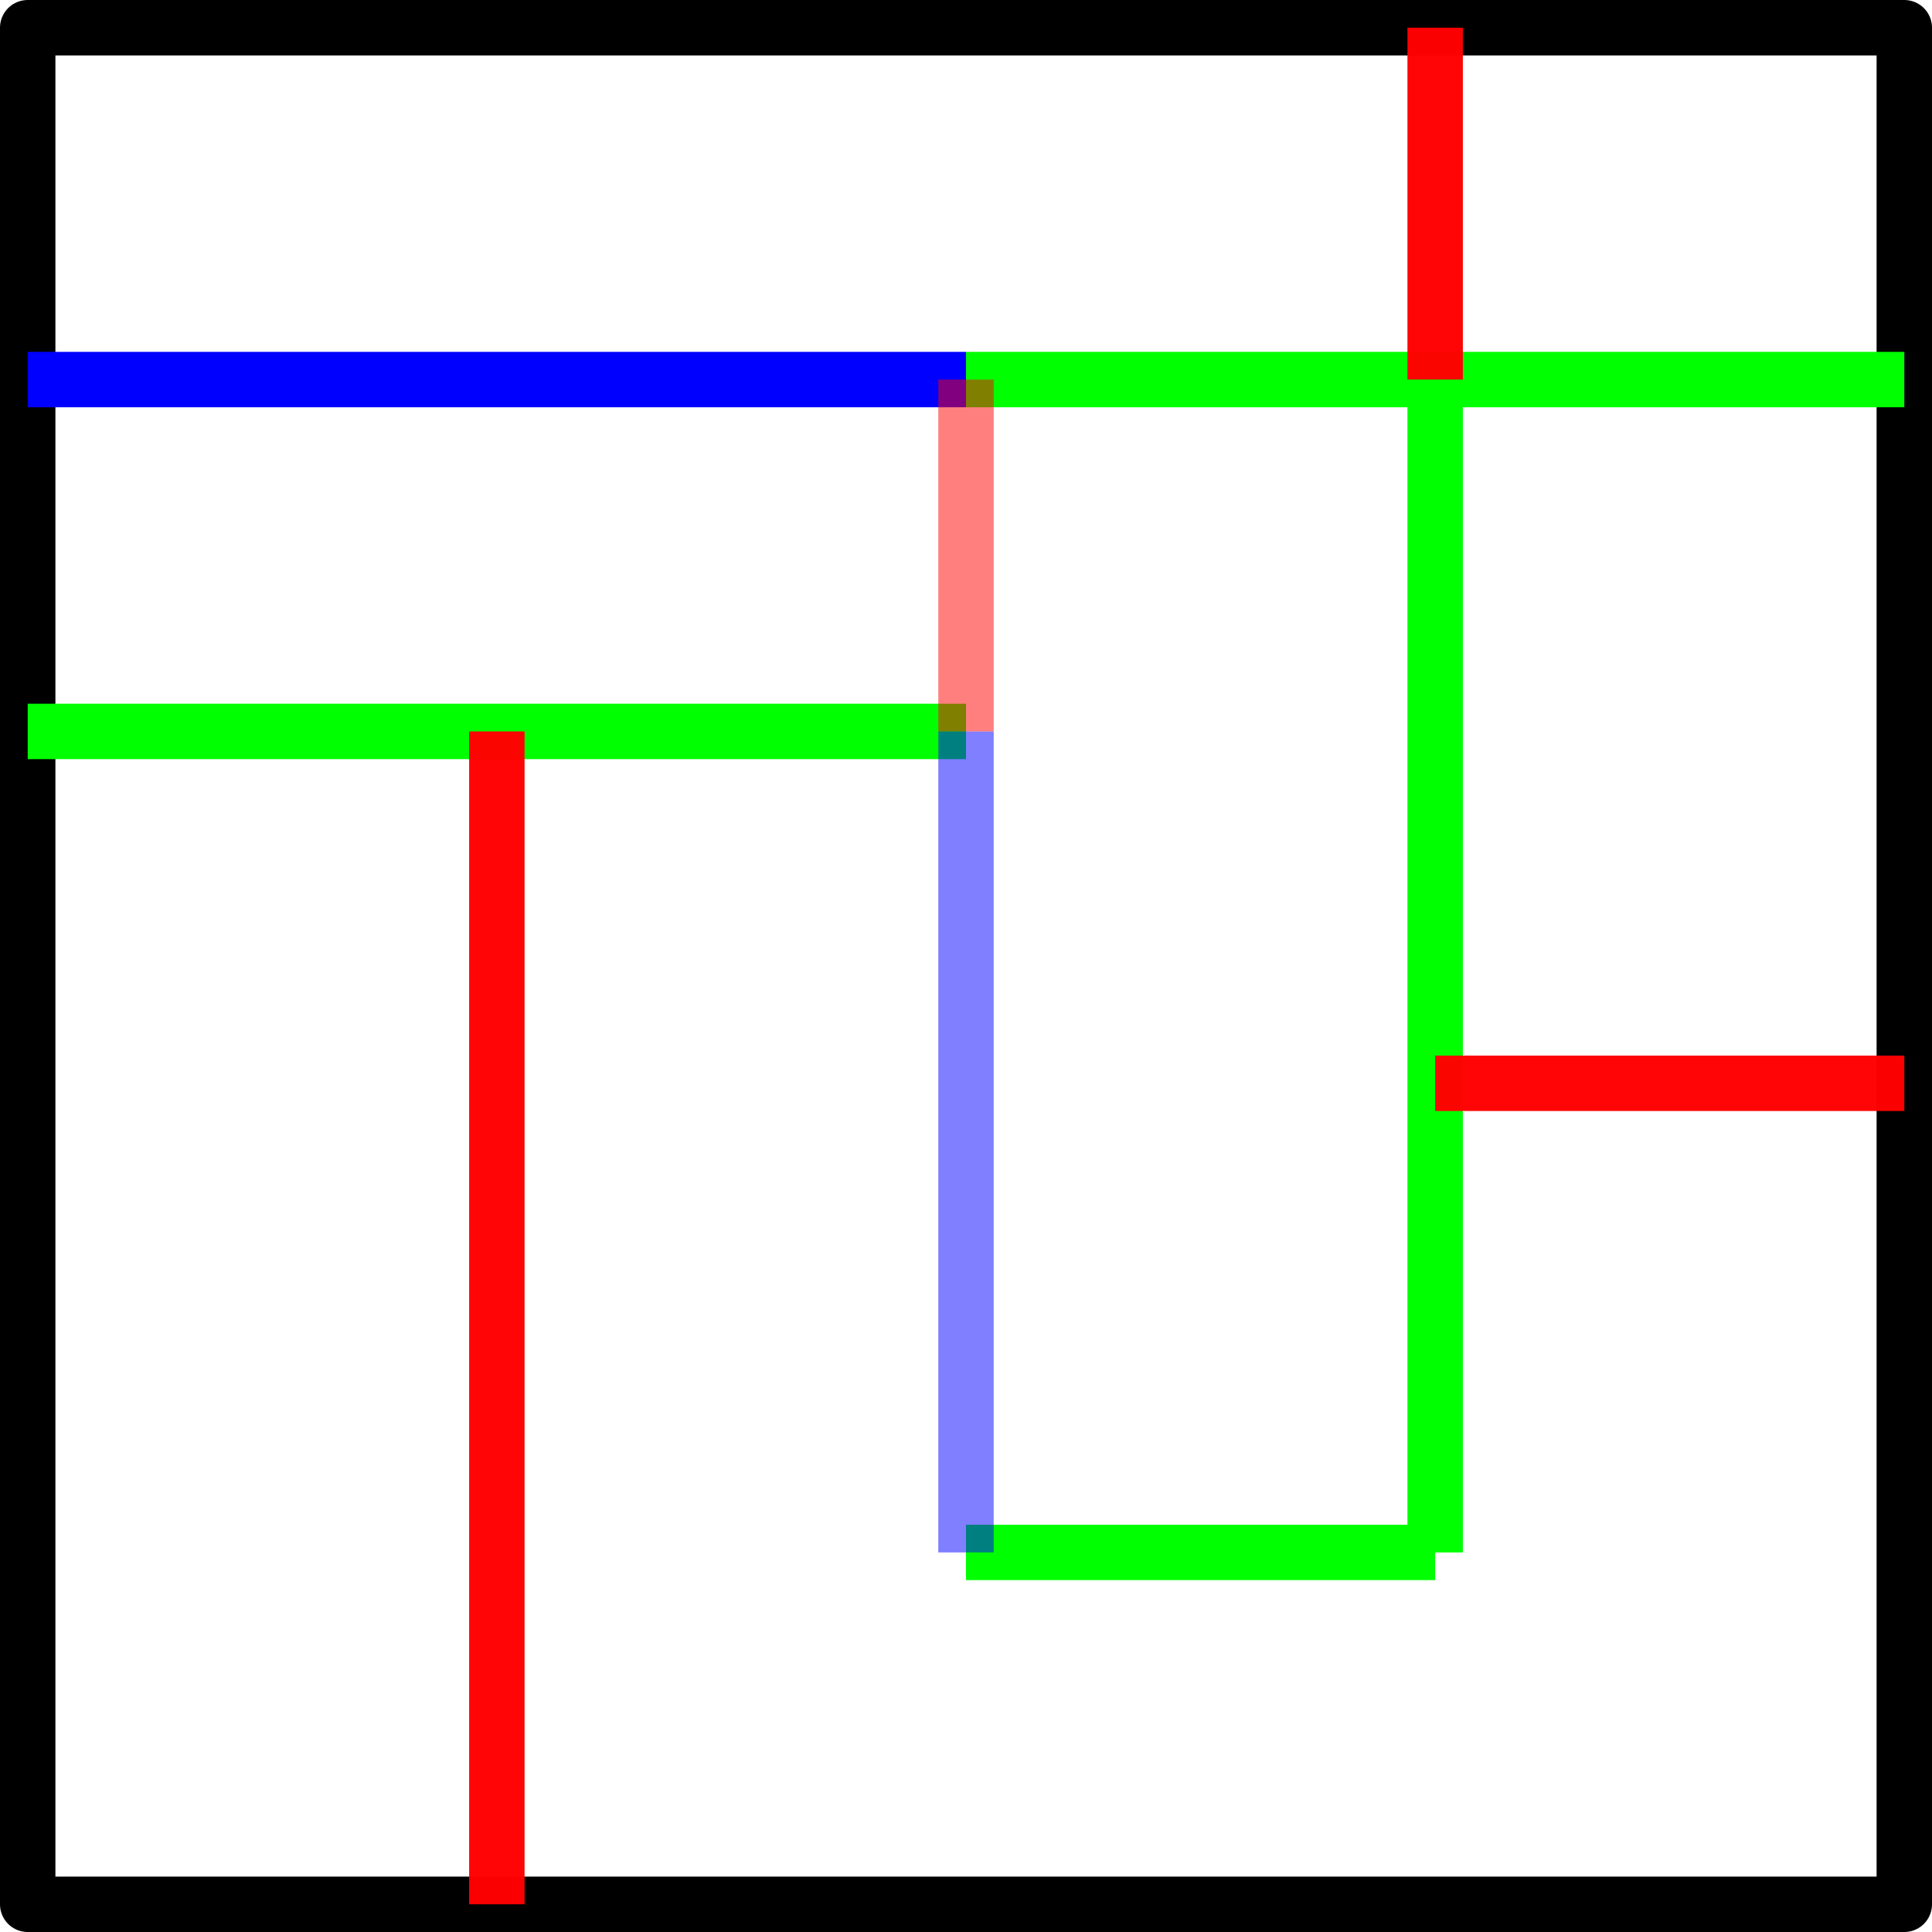
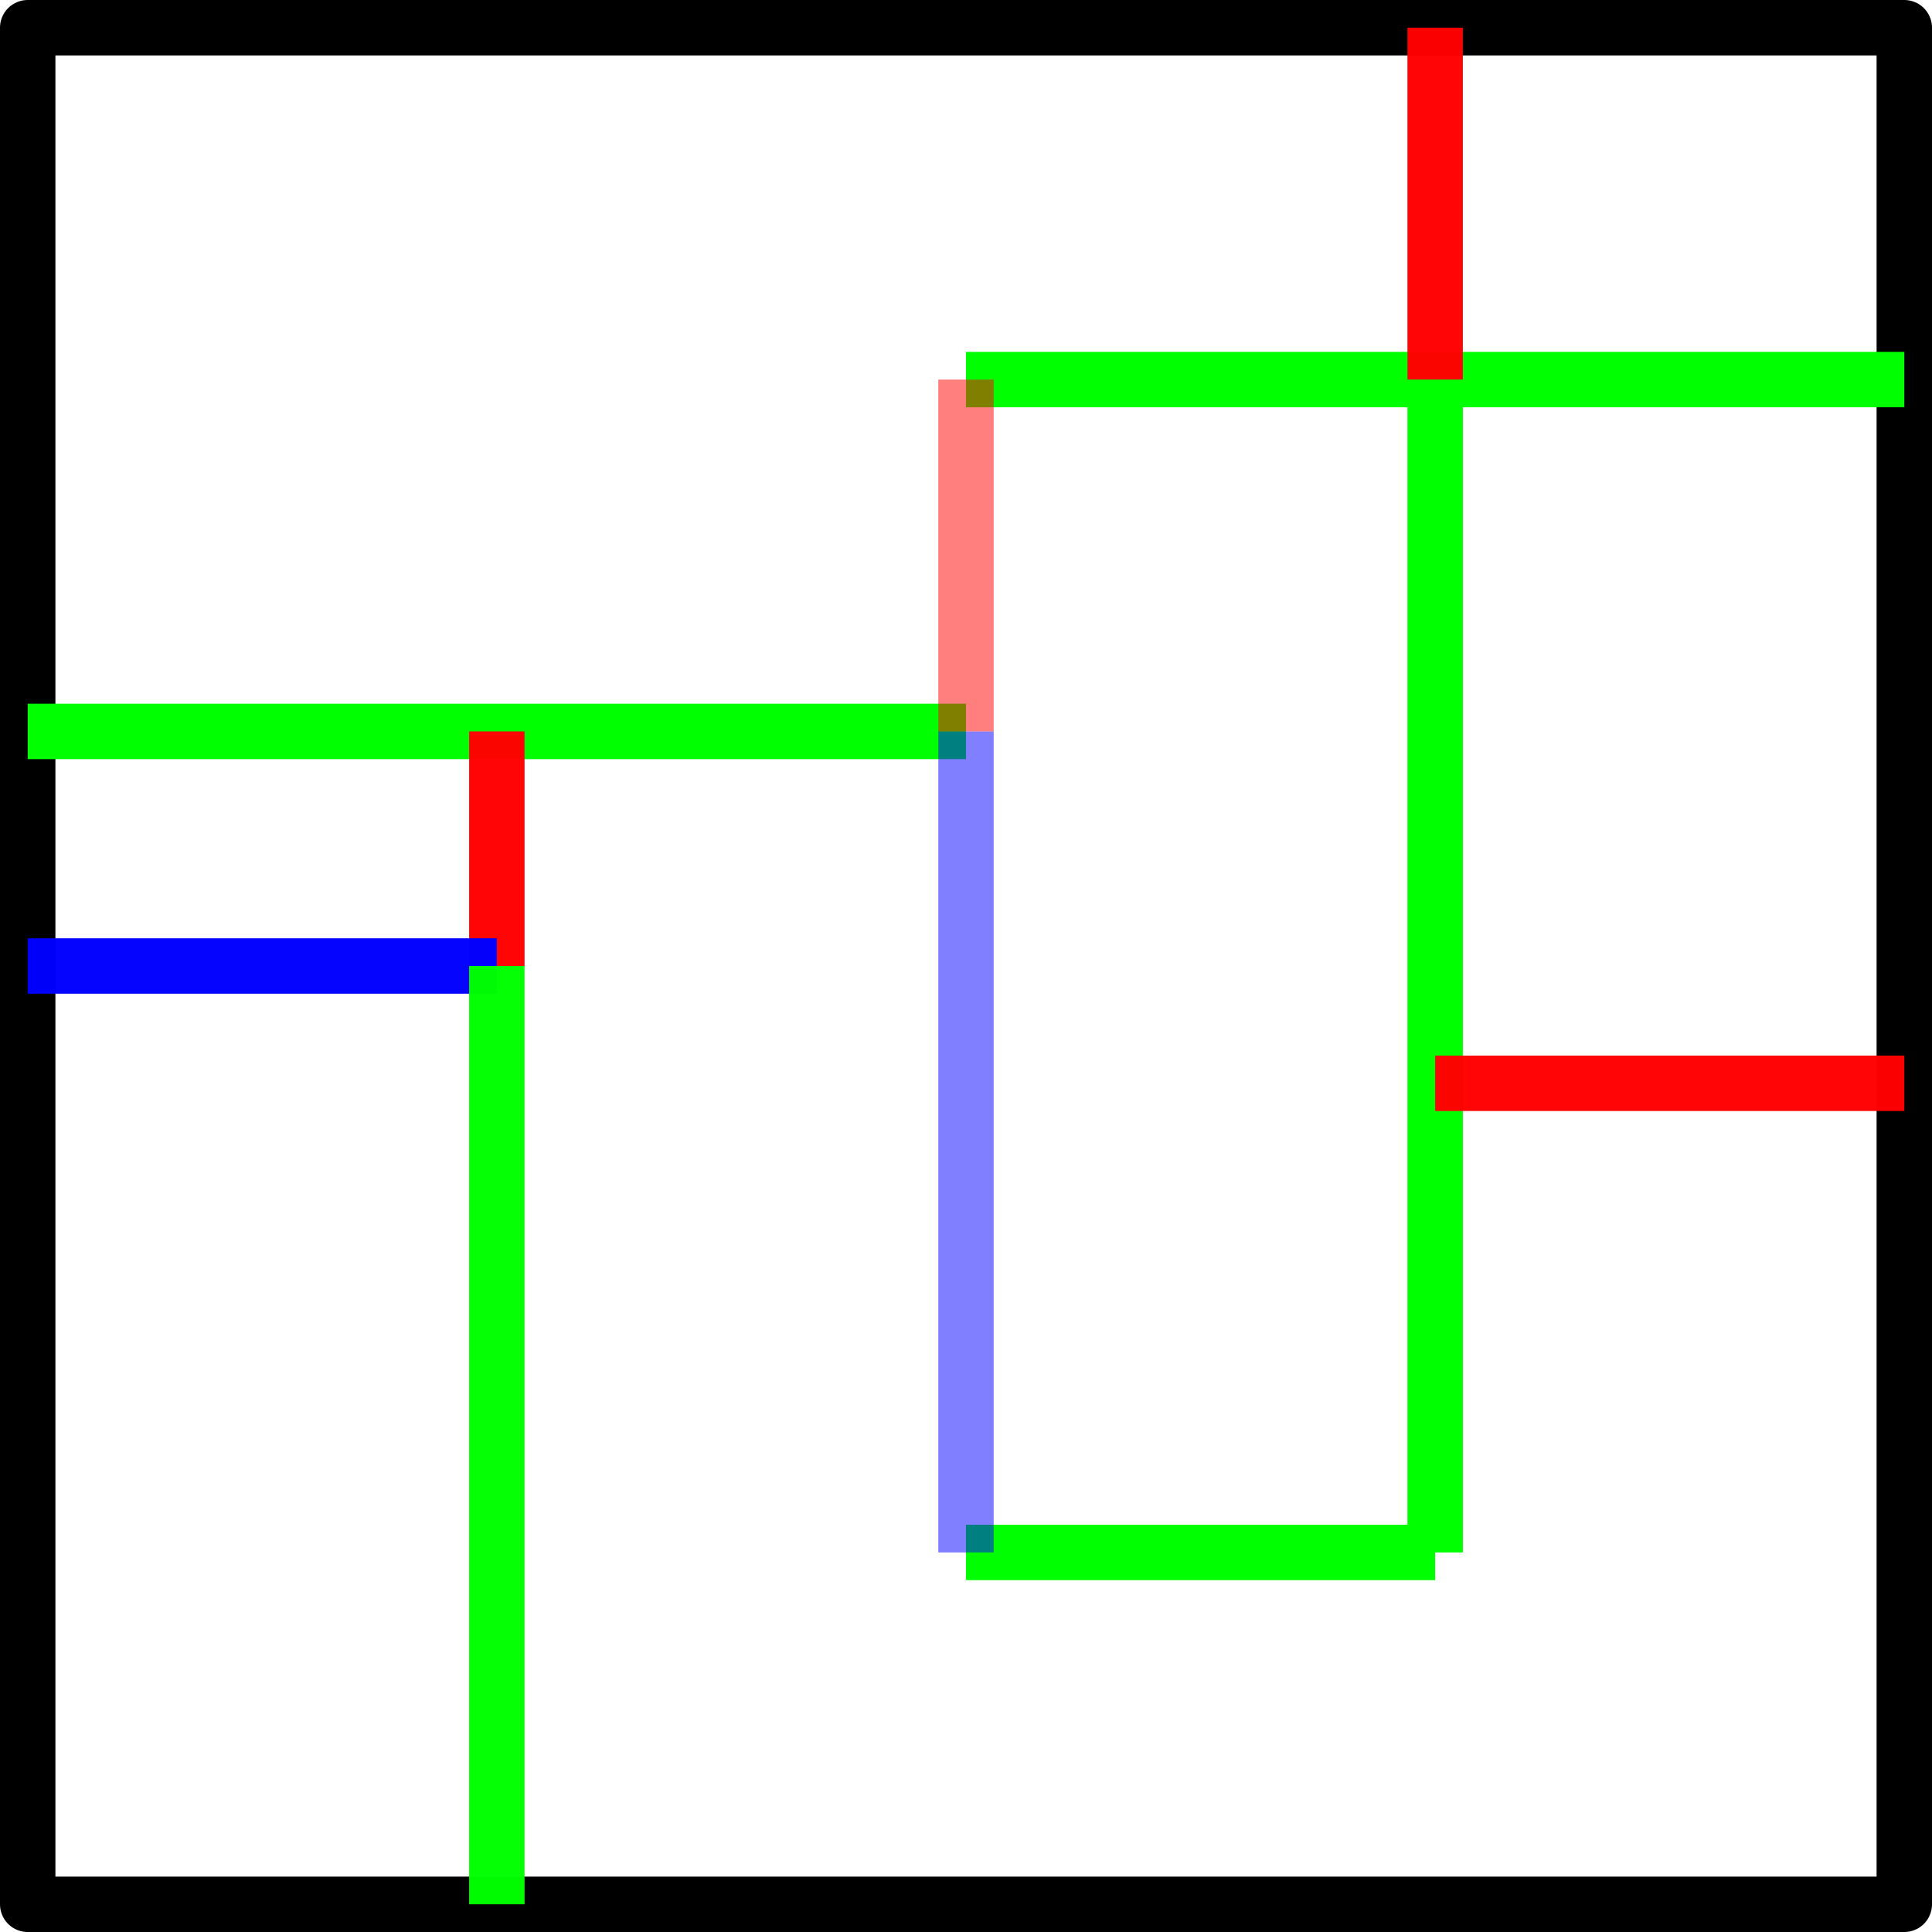
<svg xmlns="http://www.w3.org/2000/svg" width="174.333mm" height="174.333mm" viewBox="0 0 174.333 174.333" version="1.1" id="svg8">
  <defs id="defs2" />
  <g id="layer1" transform="translate(2.5,1.833333)">
    <rect style="fill:none;fill-opacity:1;stroke:#000000;stroke-width:5;stroke-linecap:round;stroke-linejoin:round;stroke-miterlimit:4;stroke-dasharray:none;stroke-dashoffset:0;stroke-opacity:1" id="rect817" width="169.333" height="169.333" x="0" y="0.667" />
    <path style="fill:none;fill-rule:evenodd;stroke:#00ff00;stroke-width:5;stroke-linecap:butt;stroke-linejoin:miter;stroke-miterlimit:4;stroke-dasharray:none;stroke-opacity:1" d="m 84.667,32.417 h 84.667" id="path825-1" />
    <path style="fill:none;fill-rule:evenodd;stroke:#00ff00;stroke-width:5;stroke-linecap:butt;stroke-linejoin:miter;stroke-miterlimit:4;stroke-dasharray:none;stroke-opacity:1" d="M 3.466666e-6,64.167 H 84.667" id="path825-12" />
    <path style="fill:none;fill-rule:evenodd;stroke:#00ff00;stroke-width:5;stroke-linecap:butt;stroke-linejoin:miter;stroke-miterlimit:4;stroke-dasharray:none;stroke-opacity:1" d="m 127,32.417 0,105.833" id="path825-12-5" />
    <path style="fill:none;fill-rule:evenodd;stroke:#00ff00;stroke-width:5;stroke-linecap:butt;stroke-linejoin:miter;stroke-miterlimit:4;stroke-dasharray:none;stroke-opacity:1" d="m 127,138.25 -42.333,0" id="path825-12-5-3" />
    <path style="fill:none;fill-rule:evenodd;stroke:#0000ff;stroke-width:5;stroke-linecap:butt;stroke-linejoin:miter;stroke-miterlimit:4;stroke-dasharray:none;stroke-opacity:0.502" d="m 84.667,64.167 0,74.083" id="path827" />
    <path style="fill:none;fill-rule:evenodd;stroke:#ff0000;stroke-width:5;stroke-linecap:butt;stroke-linejoin:miter;stroke-miterlimit:4;stroke-dasharray:none;stroke-opacity:0.98" d="M 127,0.667 127,32.417" id="path831-5" />
-     <path style="fill:none;fill-rule:evenodd;stroke:#ff0000;stroke-width:5;stroke-linecap:butt;stroke-linejoin:miter;stroke-miterlimit:4;stroke-dasharray:none;stroke-opacity:0.98" d="m 42.333,64.167 0,105.833" id="path831-5-3" />
+     <path style="fill:none;fill-rule:evenodd;stroke:#ff0000;stroke-width:5;stroke-linecap:butt;stroke-linejoin:miter;stroke-miterlimit:4;stroke-dasharray:none;stroke-opacity:0.98" d="m 42.333,64.167 0,21.167" id="path831-5-3" />
    <path style="fill:none;fill-rule:evenodd;stroke:#ff0000;stroke-width:5;stroke-linecap:butt;stroke-linejoin:miter;stroke-miterlimit:4;stroke-dasharray:none;stroke-opacity:0.98" d="m 169.333,95.917 -42.333,0" id="path831-5-7" />
-     <path style="fill:none;fill-rule:evenodd;stroke:#0000ff;stroke-width:5;stroke-linecap:butt;stroke-linejoin:miter;stroke-miterlimit:4;stroke-dasharray:none;stroke-opacity:1" d="M -9.999998e-8,32.417 H 84.667" id="path821-5" />
    <path id="path829-2" d="m 84.667,32.417 0,31.75" style="fill:none;fill-rule:evenodd;stroke:#ff0000;stroke-width:5;stroke-linecap:butt;stroke-linejoin:miter;stroke-miterlimit:4;stroke-dasharray:none;stroke-opacity:0.502" />
+     <path id="path46997" d="M 42.333,85.333 H -9.999998e-8" style="fill:none;fill-rule:evenodd;stroke:#0000ff;stroke-width:5;stroke-linecap:butt;stroke-linejoin:miter;stroke-miterlimit:4;stroke-dasharray:none;stroke-opacity:0.98" />
+     <path id="path46999" d="m 42.333,85.333 0,84.667" style="fill:none;fill-rule:evenodd;stroke:#00ff00;stroke-width:5;stroke-linecap:butt;stroke-linejoin:miter;stroke-miterlimit:4;stroke-dasharray:none;stroke-opacity:0.98" />
  </g>
</svg>
